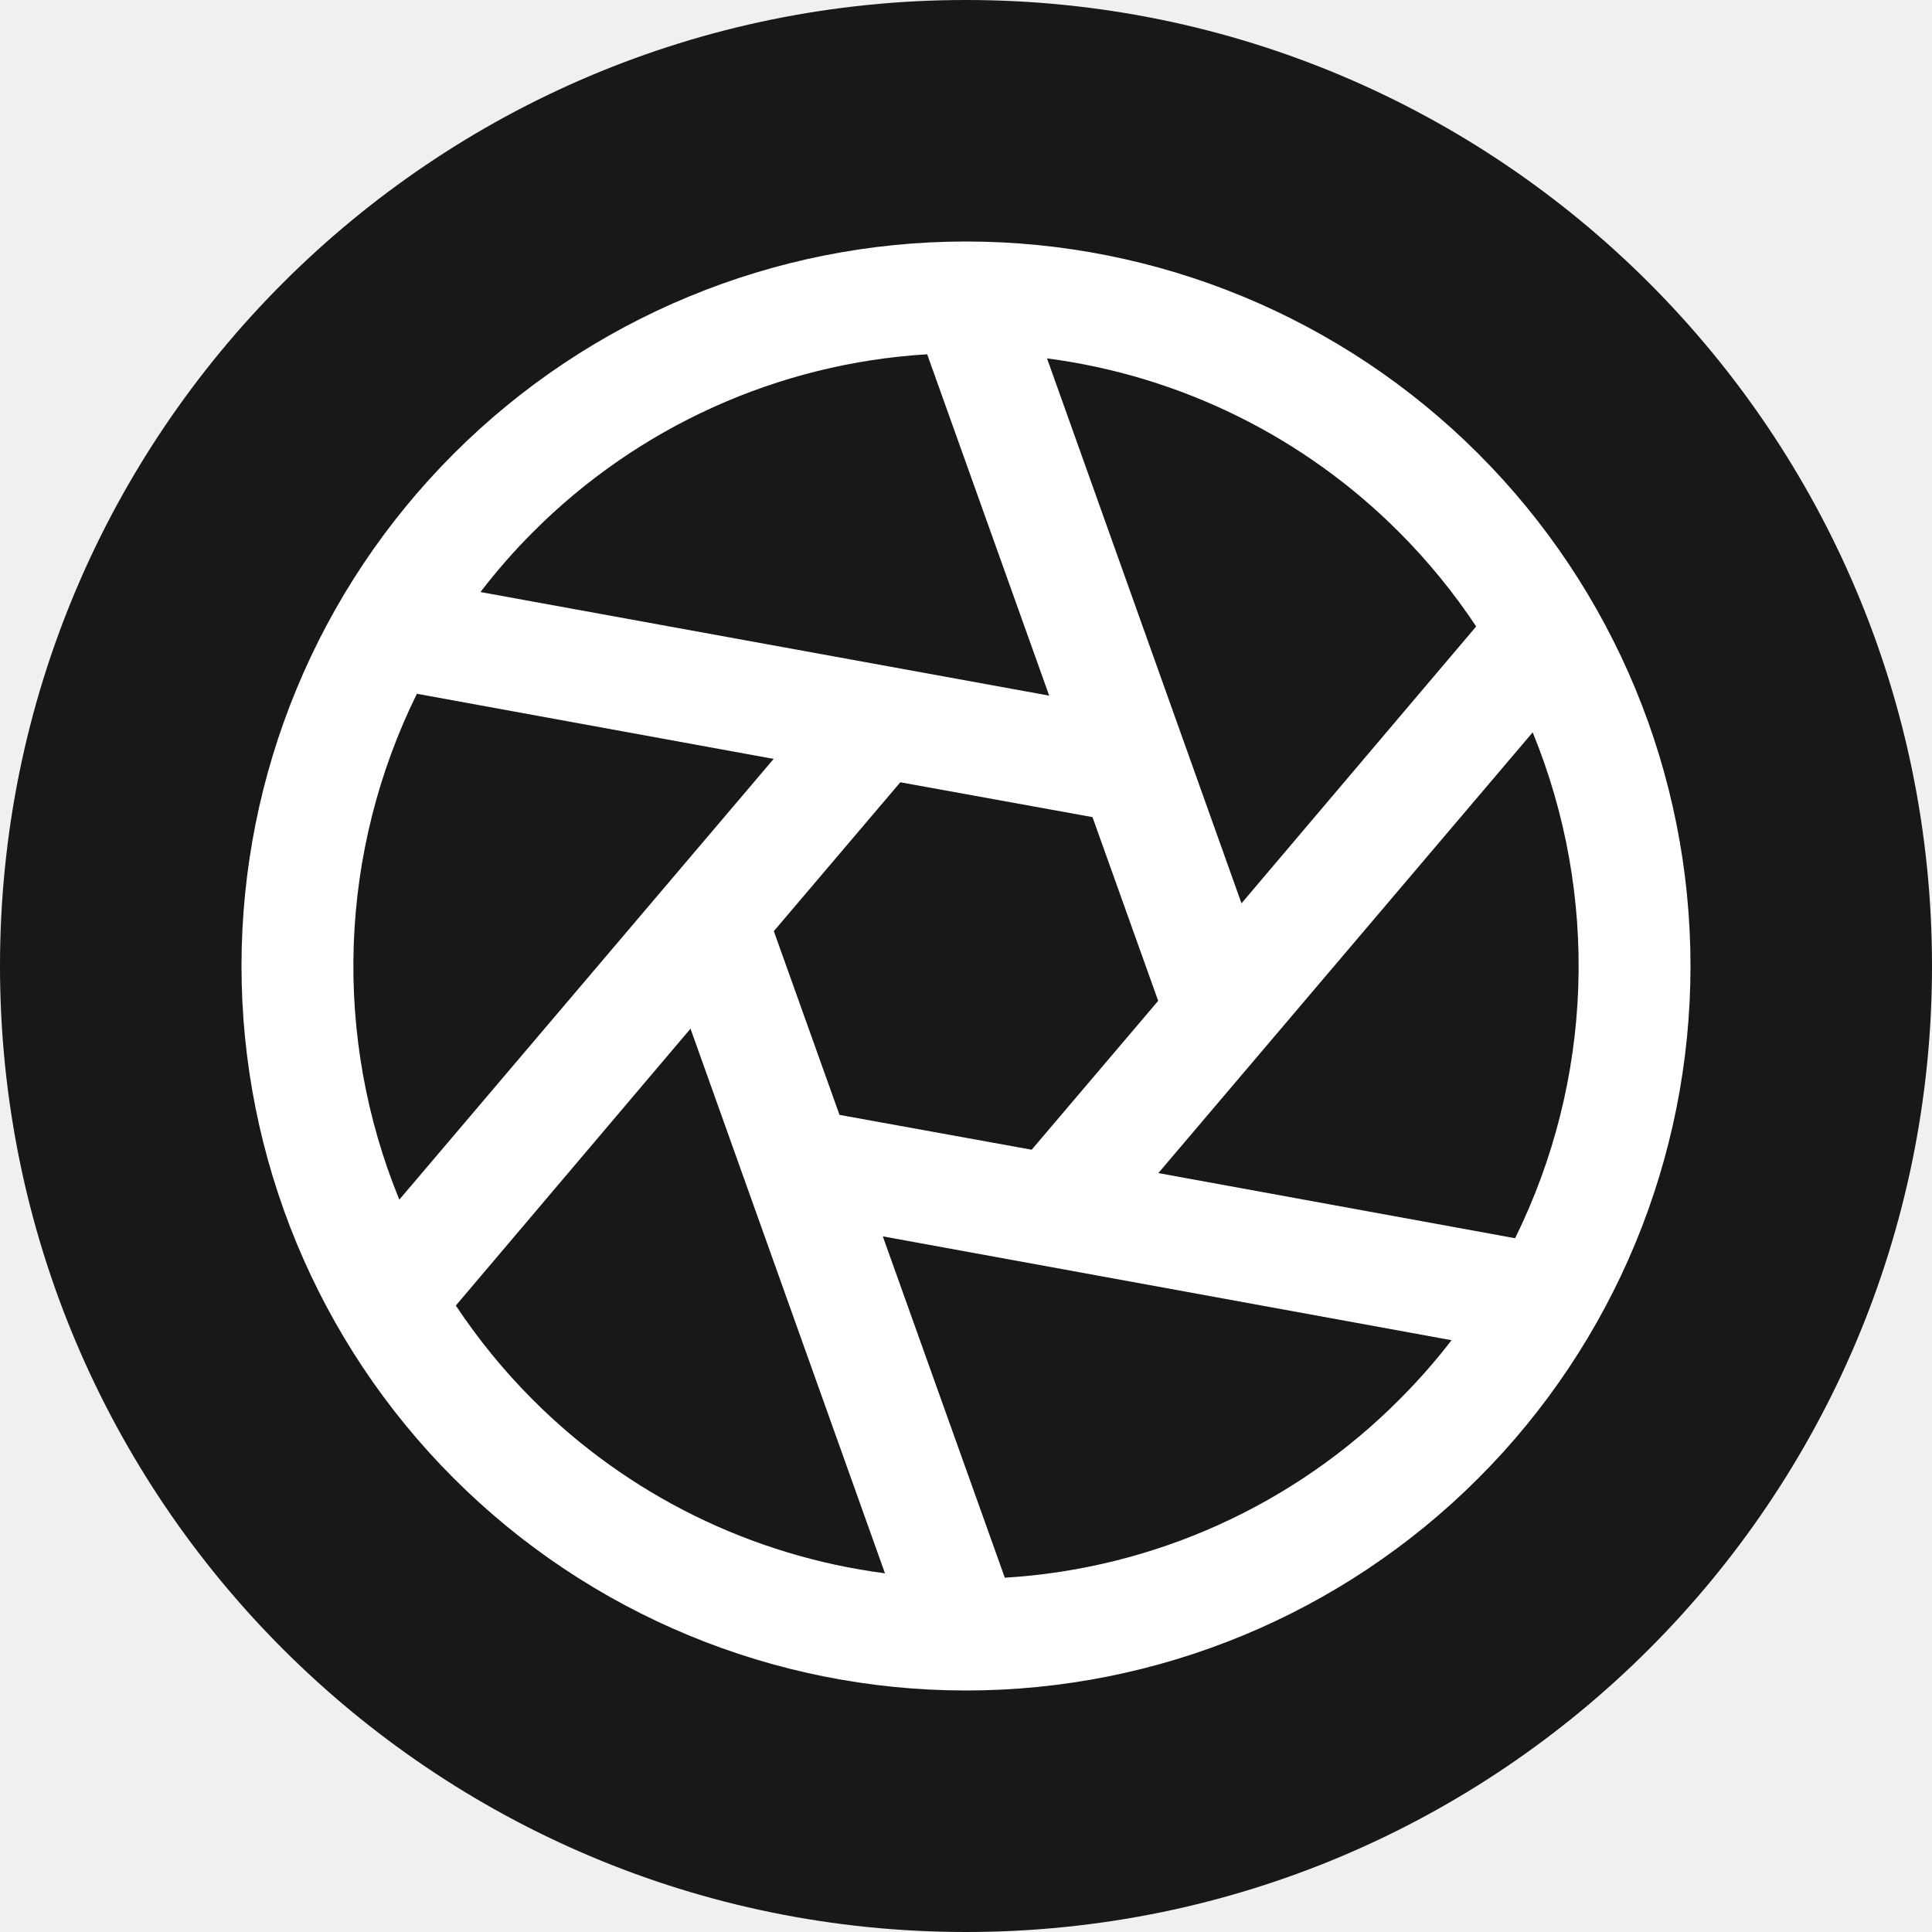
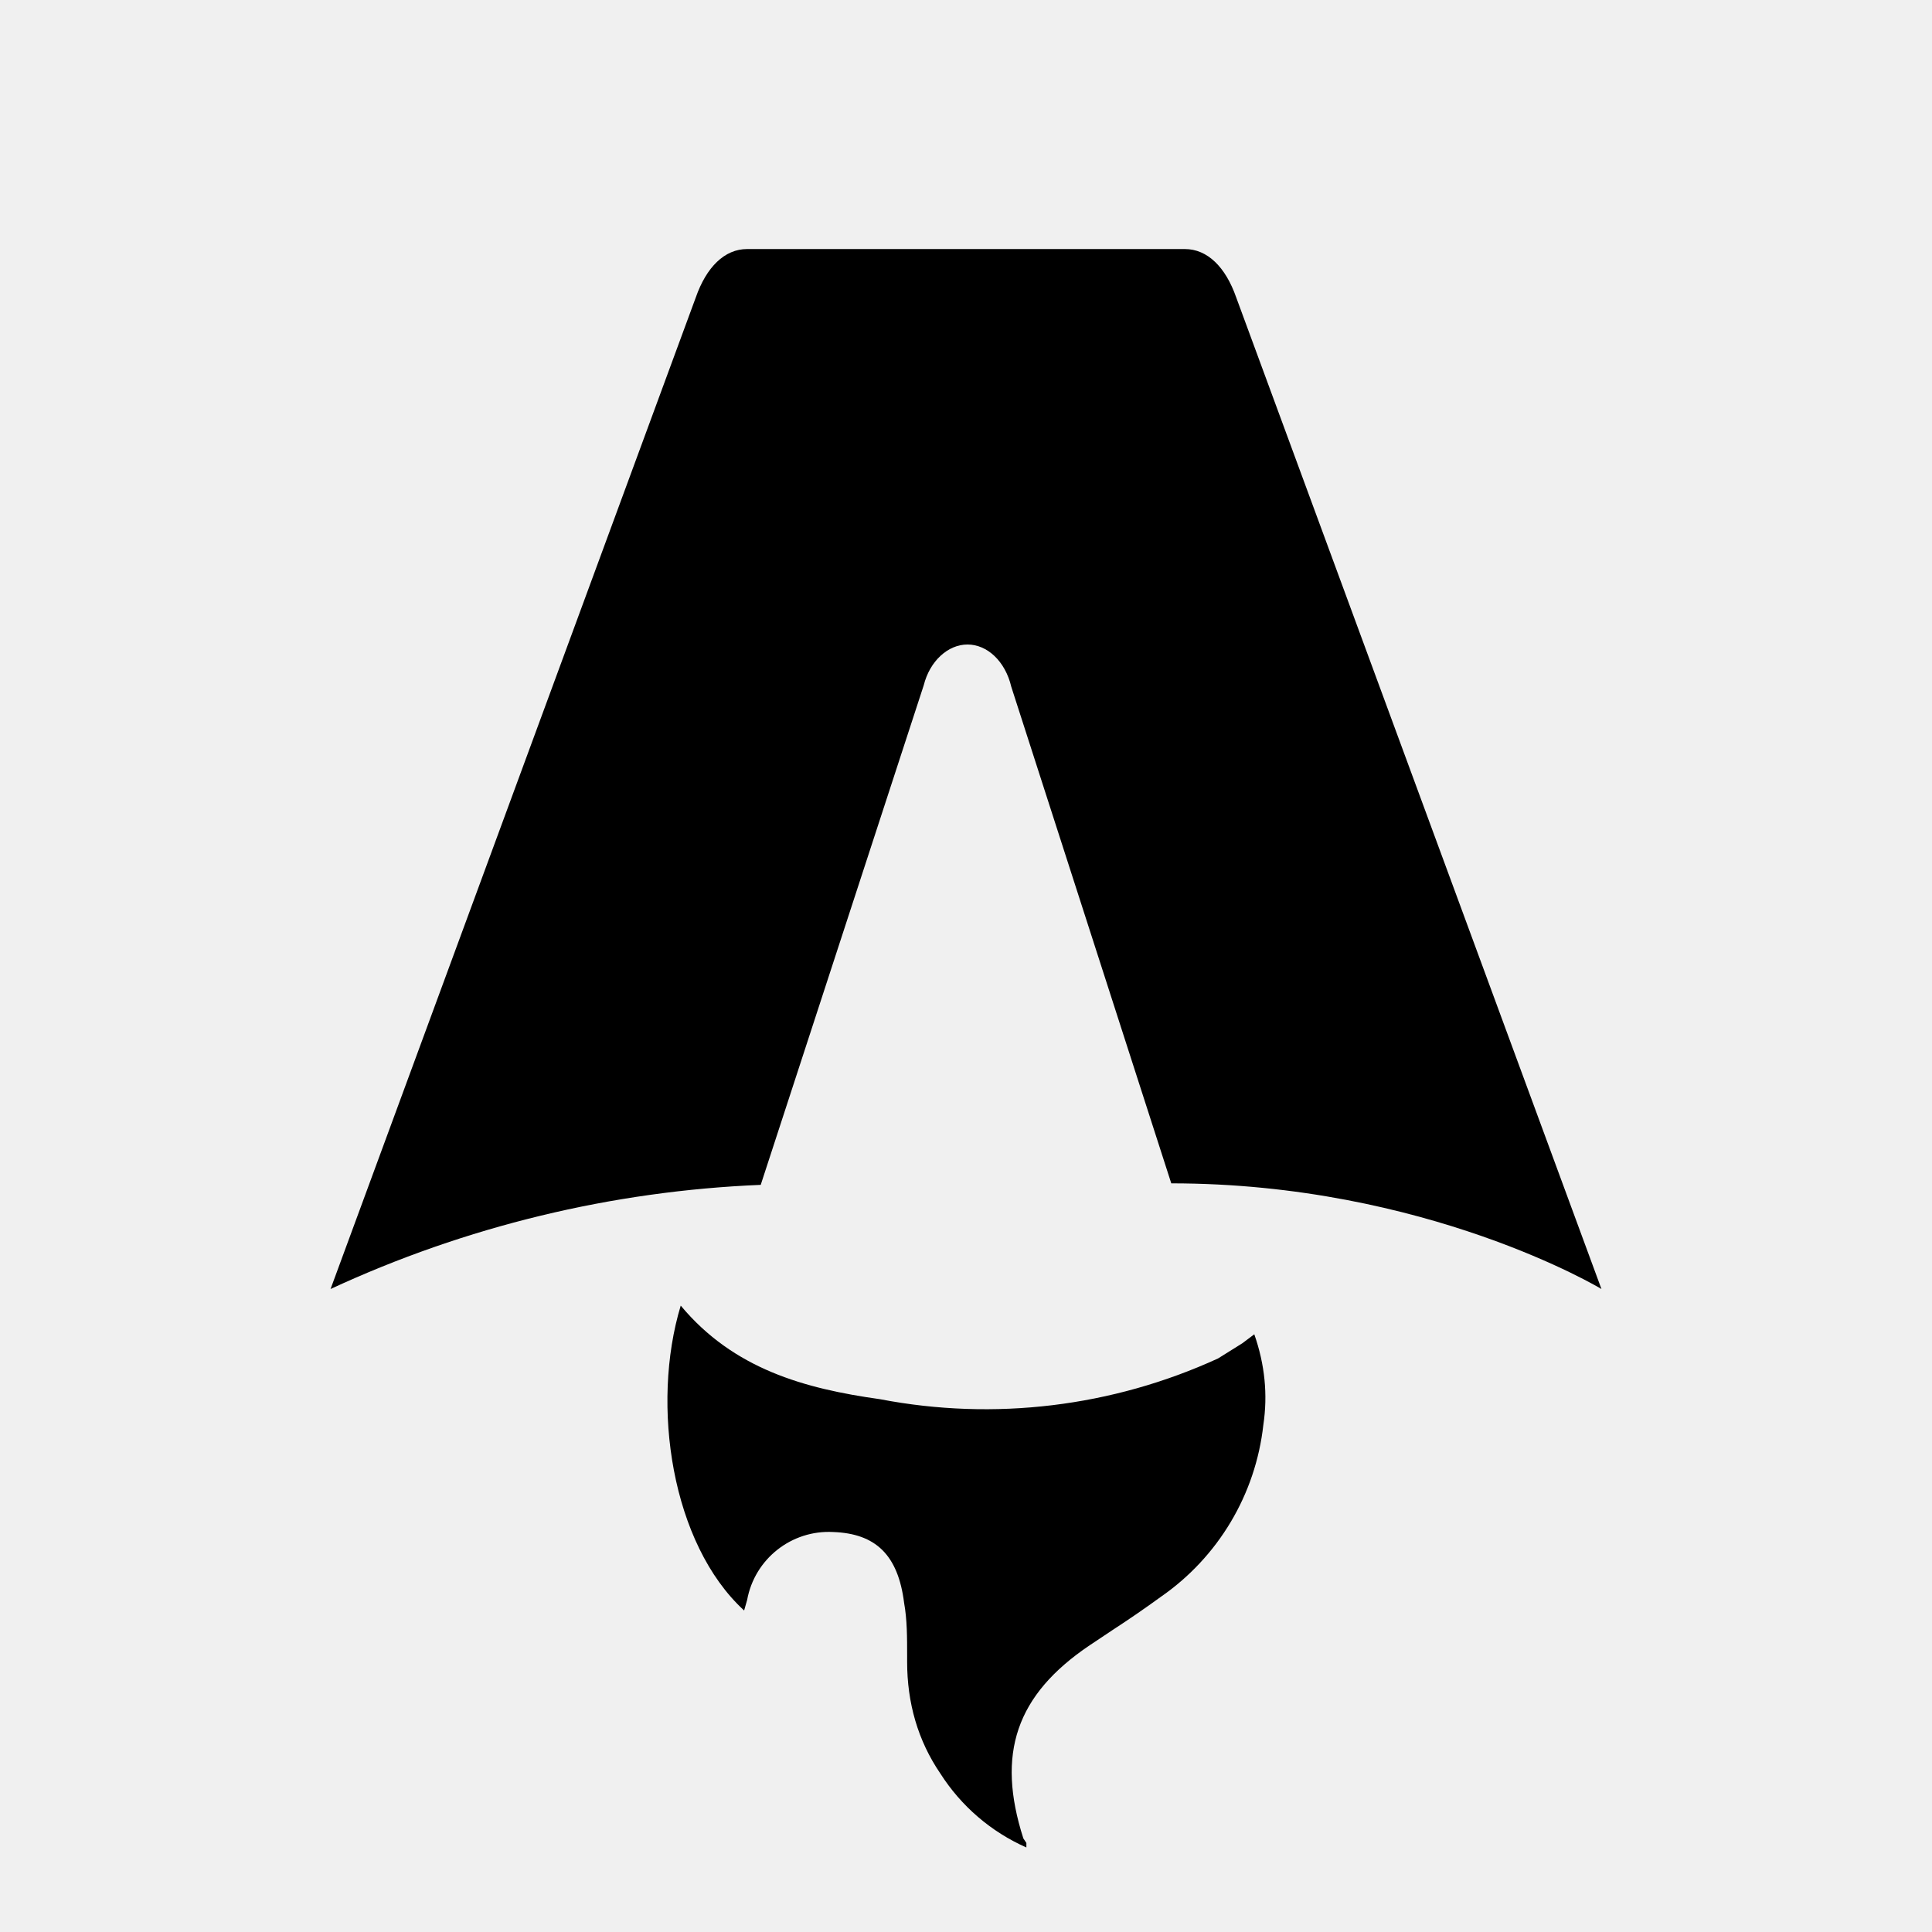
- <svg xmlns="http://www.w3.org/2000/svg" width="32" height="32" viewBox="0 0 32 32" fill="none">
-   <rect width="32" height="32" rx="16" fill="#18181b" />
-   <path d="M24.485 7.515C22.235 5.264 19.183 4 16 4C12.817 4 9.765 5.264 7.515 7.515C5.264 9.765 4 12.817 4 16C4 19.183 5.264 22.235 7.515 24.485C9.765 26.736 12.817 28 16 28C19.183 28 22.235 26.736 24.485 24.485C26.736 22.235 28 19.183 28 16C28 12.817 26.736 9.765 24.485 7.515ZM23.18 8.821C23.654 9.296 24.079 9.817 24.45 10.376L20.563 14.962L17.342 5.936C19.554 6.225 21.607 7.24 23.18 8.821ZM19.183 16.577L17.088 19.043L13.905 18.466L12.817 15.423L14.912 12.957L18.095 13.534L19.183 16.577ZM8.82 8.821C10.563 7.068 12.89 6.017 15.357 5.868L17.378 11.522L7.958 9.806C8.224 9.46 8.511 9.13 8.82 8.821ZM6.614 19.87C6.066 18.532 5.809 17.094 5.859 15.649C5.909 14.204 6.266 12.787 6.905 11.491L12.814 12.57L6.614 19.87ZM8.82 23.179C8.346 22.704 7.921 22.183 7.55 21.624L11.437 17.038L14.658 26.059C12.447 25.771 10.394 24.759 8.82 23.179ZM23.18 23.179C21.437 24.932 19.11 25.983 16.643 26.132L14.622 20.478L24.042 22.198C23.776 22.544 23.488 22.871 23.18 23.179ZM19.186 19.43L25.386 12.13C25.934 13.468 26.191 14.906 26.141 16.351C26.091 17.796 25.734 19.213 25.095 20.509L19.186 19.43Z" fill="white" />
+ <svg xmlns="http://www.w3.org/2000/svg" fill="none" viewBox="0 0 128 128">
+   <path d="M50.4 78.5a75.1 75.1 0 0 0-28.5 6.9l24.2-65.7c.7-2 1.9-3.2 3.4-3.2h29c1.5 0 2.7 1.2 3.4 3.2l24.2 65.7s-11.6-7-28.5-7L67 45.5c-.4-1.7-1.6-2.8-2.9-2.8-1.3 0-2.5 1.1-2.9 2.7L50.4 78.5Zm-1.1 28.2Zm-4.2-20.2c-2 6.6-.6 15.8 4.2 20.2a17.5 17.5 0 0 1 .2-.7 5.5 5.5 0 0 1 5.7-4.5c2.8.1 4.3 1.5 4.7 4.7.2 1.1.2 2.3.2 3.5v.4c0 2.7.7 5.2 2.2 7.4a13 13 0 0 0 5.7 4.9v-.3l-.2-.3c-1.8-5.6-.5-9.5 4.4-12.8l1.5-1a73 73 0 0 0 3.2-2.2 16 16 0 0 0 6.8-11.4c.3-2 .1-4-.6-6l-.8.6-1.6 1a37 37 0 0 1-22.4 2.7c-5-.7-9.7-2-13.2-6.2Z" />
+   <style>
+         path { fill: #000; }
+         @media (prefers-color-scheme: dark) {
+             path { fill: #FFF; }
+         }
+     </style>
</svg>
